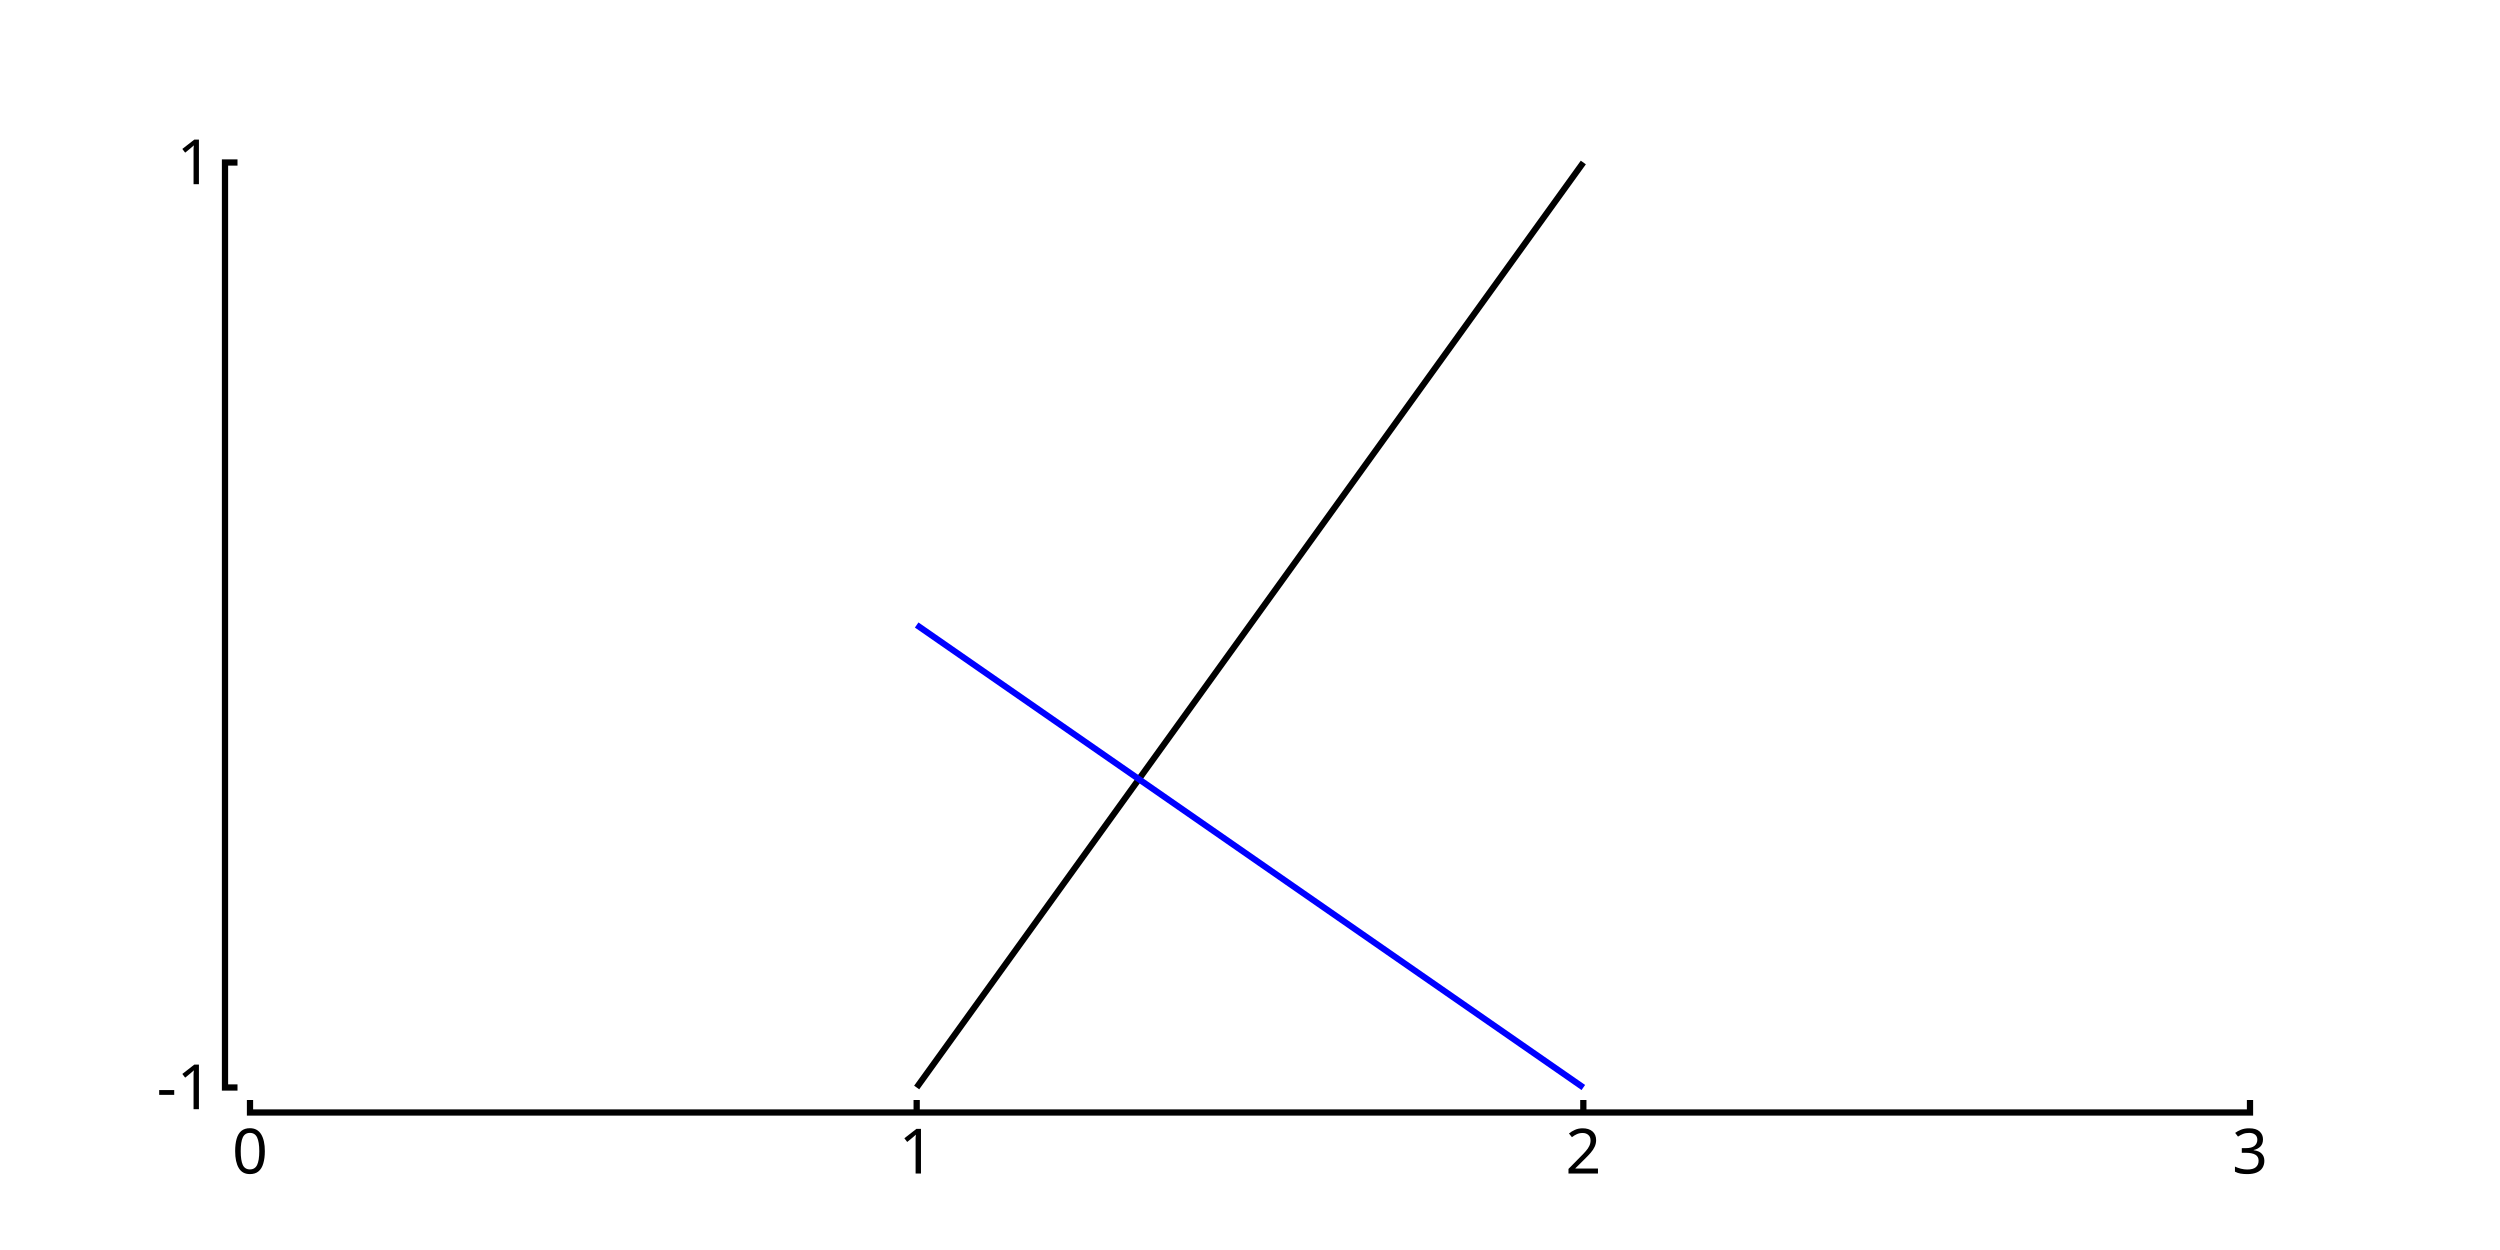
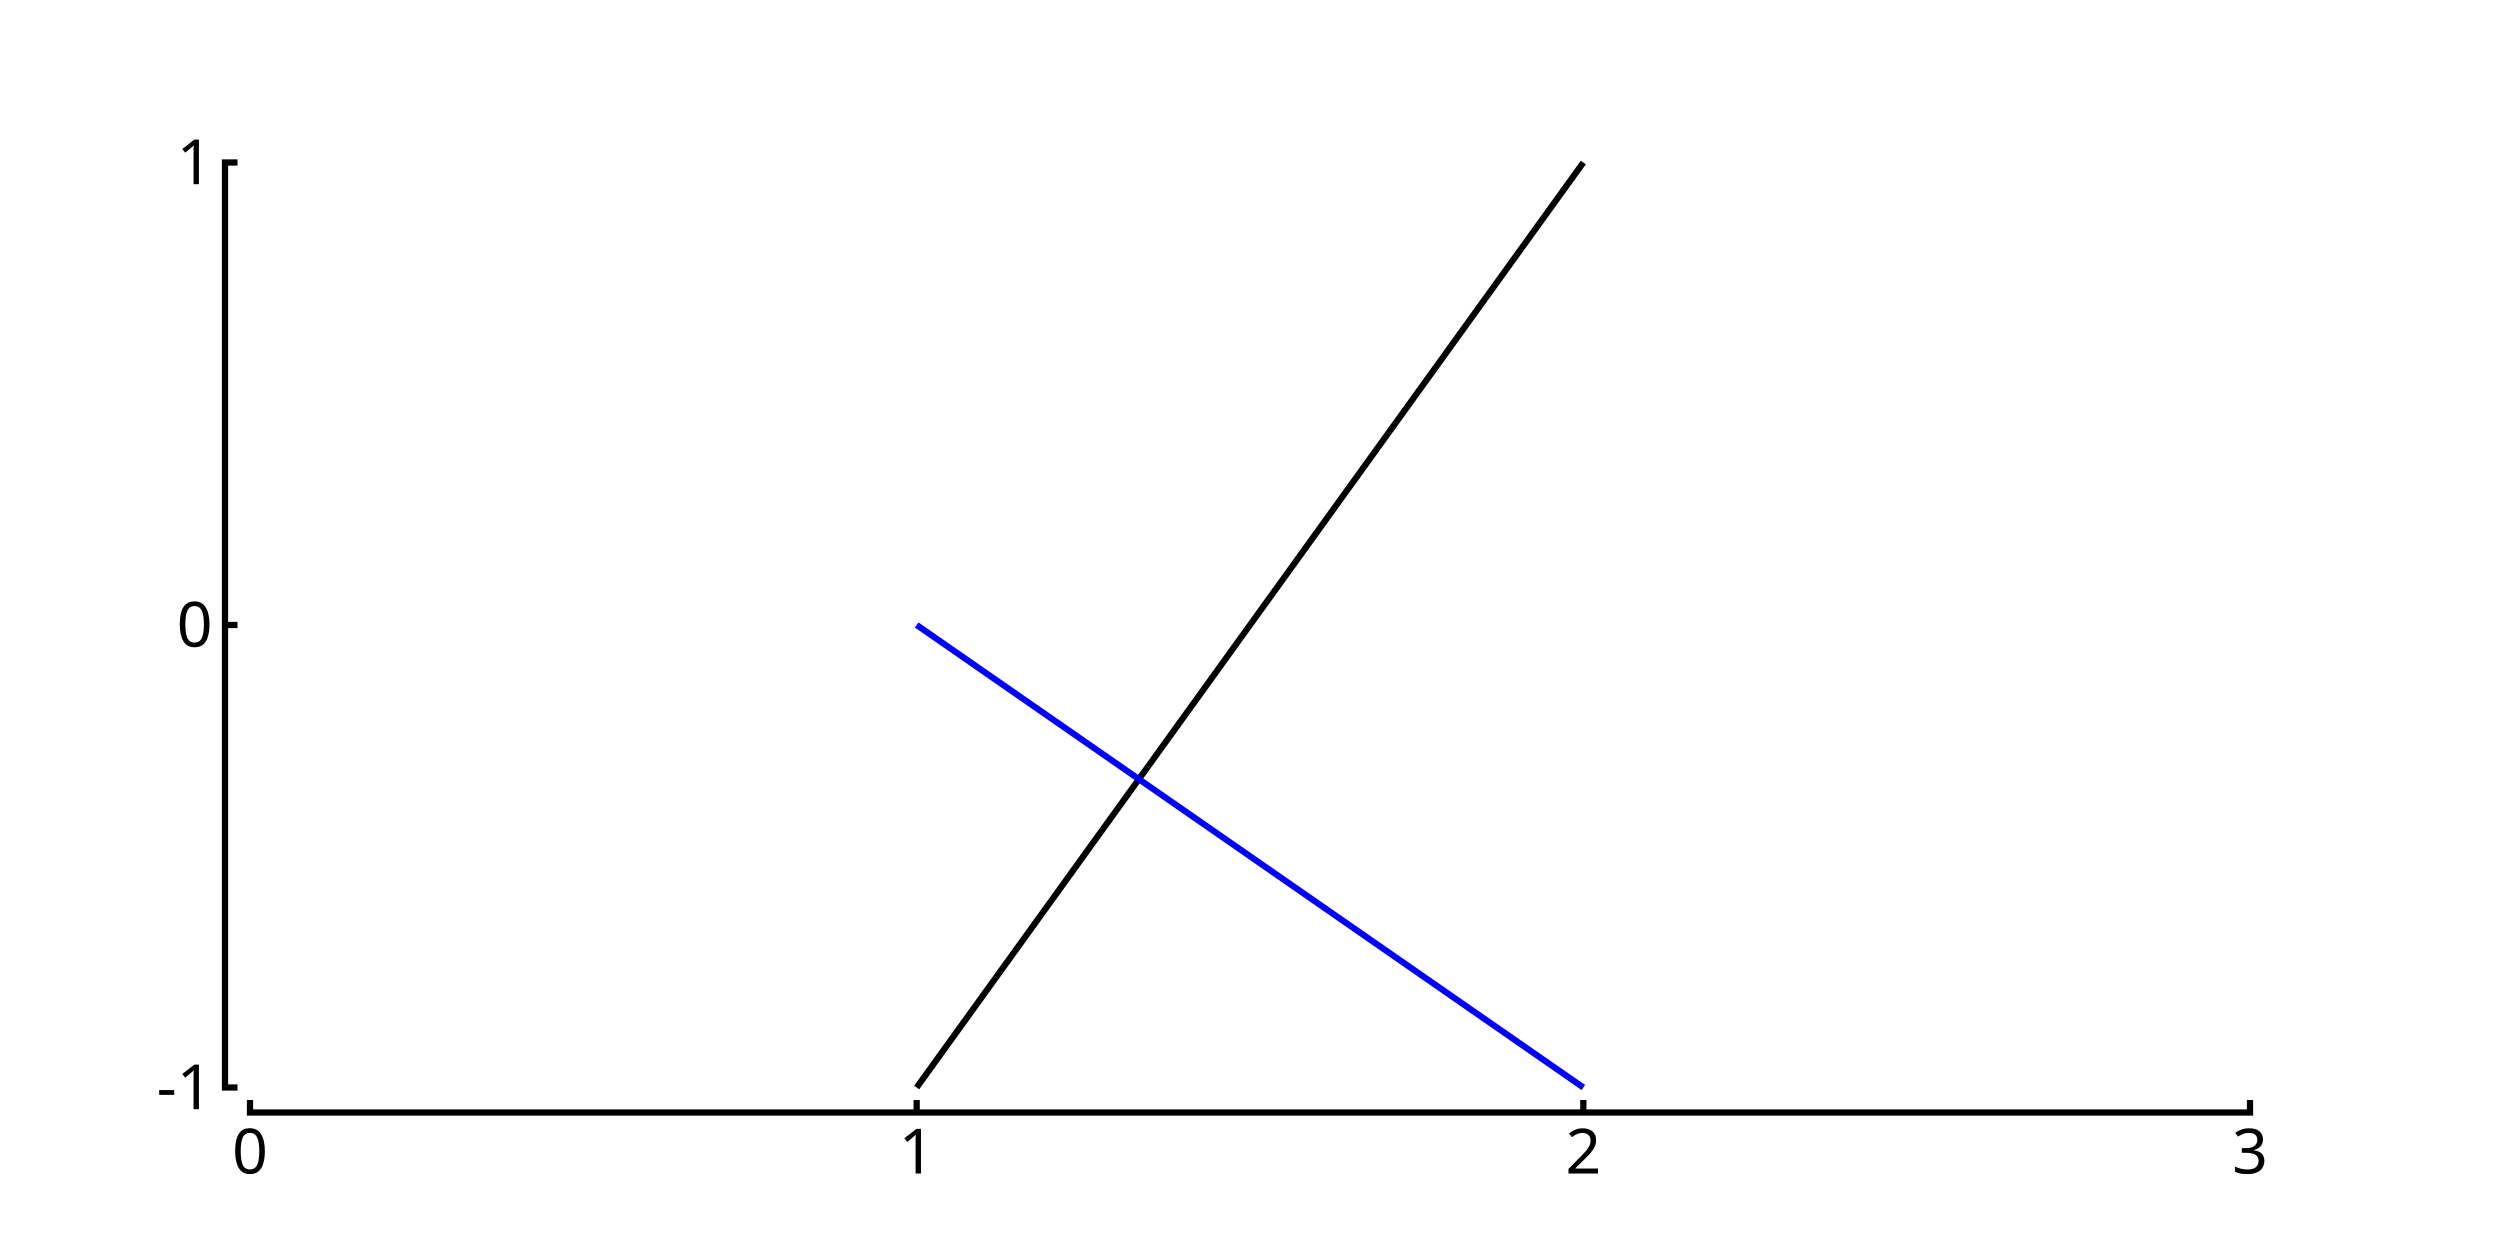
<svg xmlns="http://www.w3.org/2000/svg" width="7.68in" height="3.84in" viewBox="0 0 400 200" version="1.1">
  <polyline fill="none" stroke="black" stroke-width="1" points="146.667,174.0 253.333,26.0 " />
  <polyline fill="none" stroke="blue" stroke-width="1" points="146.667,100.0 253.333,174.0 " />
  <g font-family="sans-serif" font-size="10" />
  <polyline fill="none" stroke="black" stroke-width="1" points="40.0,176.0 40.0,178.0 146.667,178.0 146.667,176.0 146.667,178.0 253.333,178.0 253.333,176.0 253.333,178.0 360.0,178.0 360.0,176.0" />
  <g font-family="sans-serif" font-size="10">
    <text x="40.0" y="180.0" fill="black" text-anchor="middle" dominant-baseline="hanging"> 0 </text>
    <text x="146.667" y="180.0" fill="black" text-anchor="middle" dominant-baseline="hanging"> 1 </text>
    <text x="253.333" y="180.0" fill="black" text-anchor="middle" dominant-baseline="hanging"> 2 </text>
    <text x="360.0" y="180.0" fill="black" text-anchor="middle" dominant-baseline="hanging"> 3 </text>
  </g>
-   <polyline fill="none" stroke="black" stroke-width="1" points="38.0,174.0 36.0,174.0 36.0,26.0 38.0,26.0" />
+   <polyline fill="none" stroke="black" stroke-width="1" points="38.0,174.0 36.0,174.0 36.0,100.0 38.0,100.0 36.0,100.0 36.0,26.0 38.0,26.0" />
  <g font-family="sans-serif" font-size="10">
    <text x="34.0" y="174.0" fill="black" text-anchor="end" dominant-baseline="middle"> -1 </text>
+     <text x="34.0" y="100.0" fill="black" text-anchor="end" dominant-baseline="middle"> 0 </text>
    <text x="34.0" y="26.0" fill="black" text-anchor="end" dominant-baseline="middle"> 1 </text>
  </g>
</svg>
